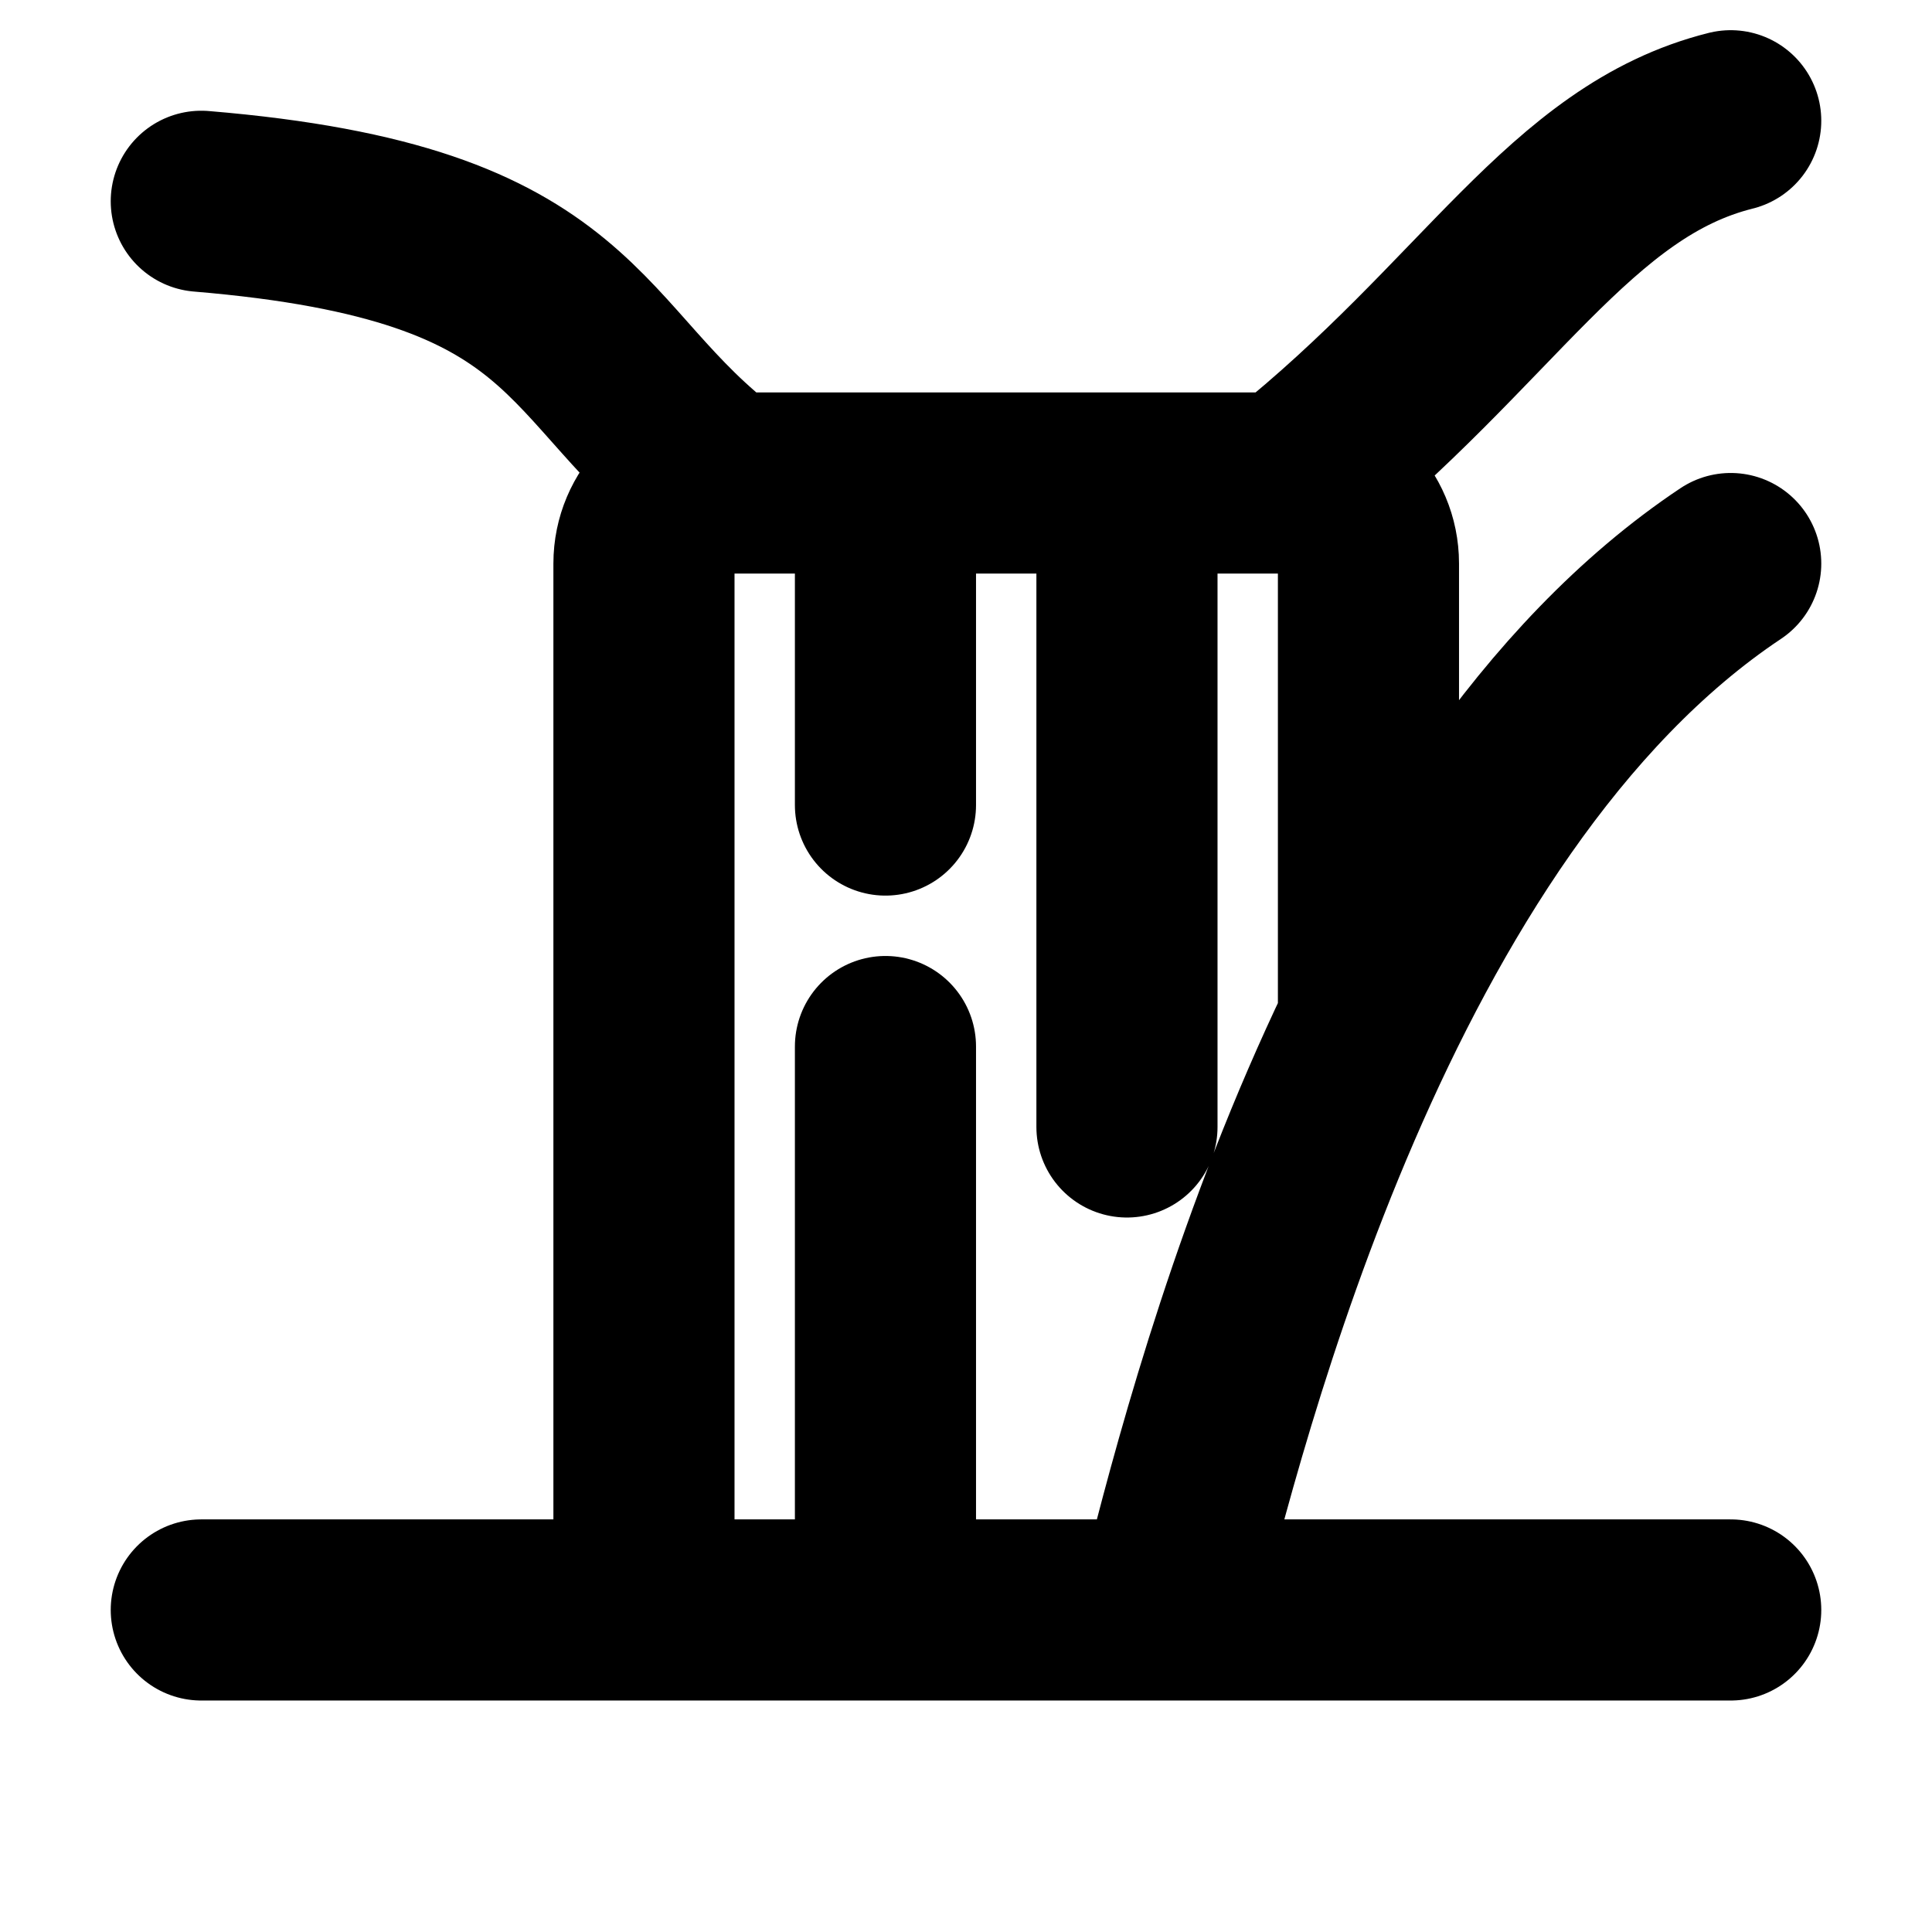
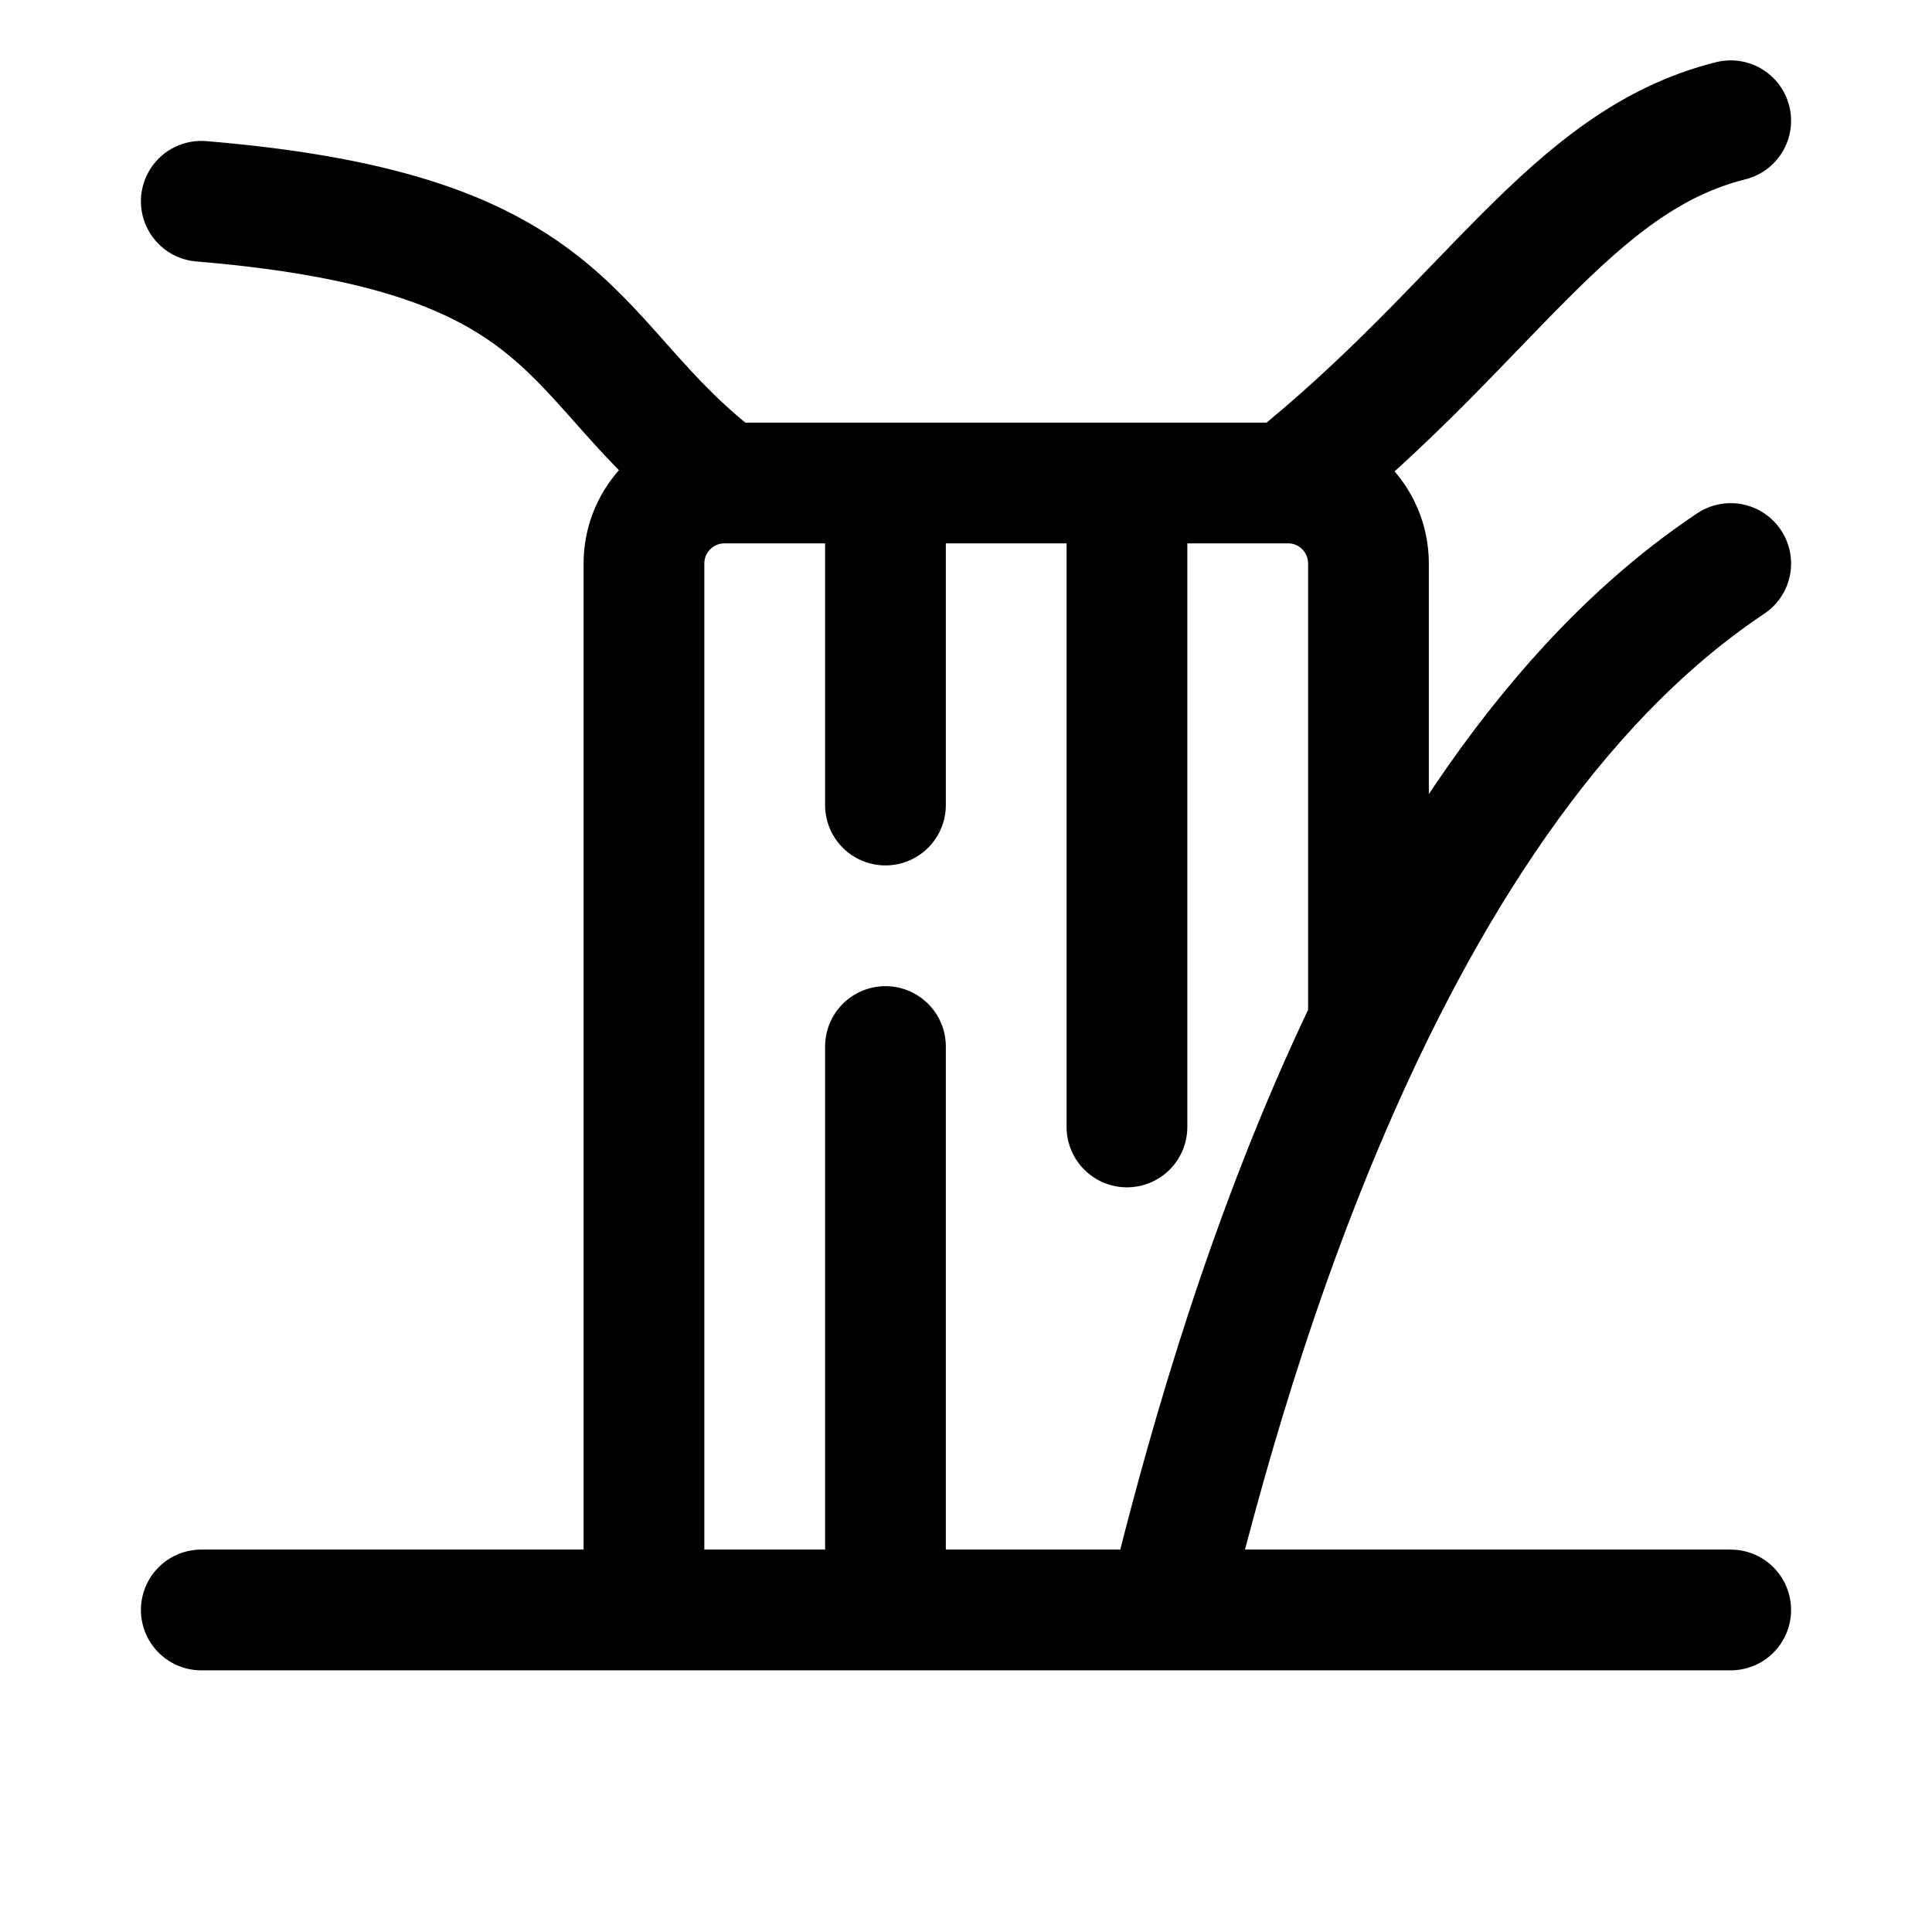
- <svg xmlns="http://www.w3.org/2000/svg" fill="none" viewBox="0 0 16 16" stroke-width="1.5" stroke="currentColor" aria-hidden="true" data-slot="icon">
+ <svg xmlns="http://www.w3.org/2000/svg" fill="none" viewBox="0 0 16 16" stroke-width="1.0" stroke="currentColor" aria-hidden="true" data-slot="icon">
  <path stroke-linecap="round" d="M10.667 4H6m4.667 0c.368 0 .666.298.666.667v3.809M10.667 4C12.333 2.667 13 1.333 14.333 1M6 4a.667.667 0 0 0-.667.667v8.666M6 4C4.667 3 4.867 1.933 1.667 1.667m8 11.666c.399-1.595 1.666-6.666 4.666-8.666m-7-.667v2.667m0 2v4.666m2-9.333v5.333m-7.666 4h12.666" />
</svg>
